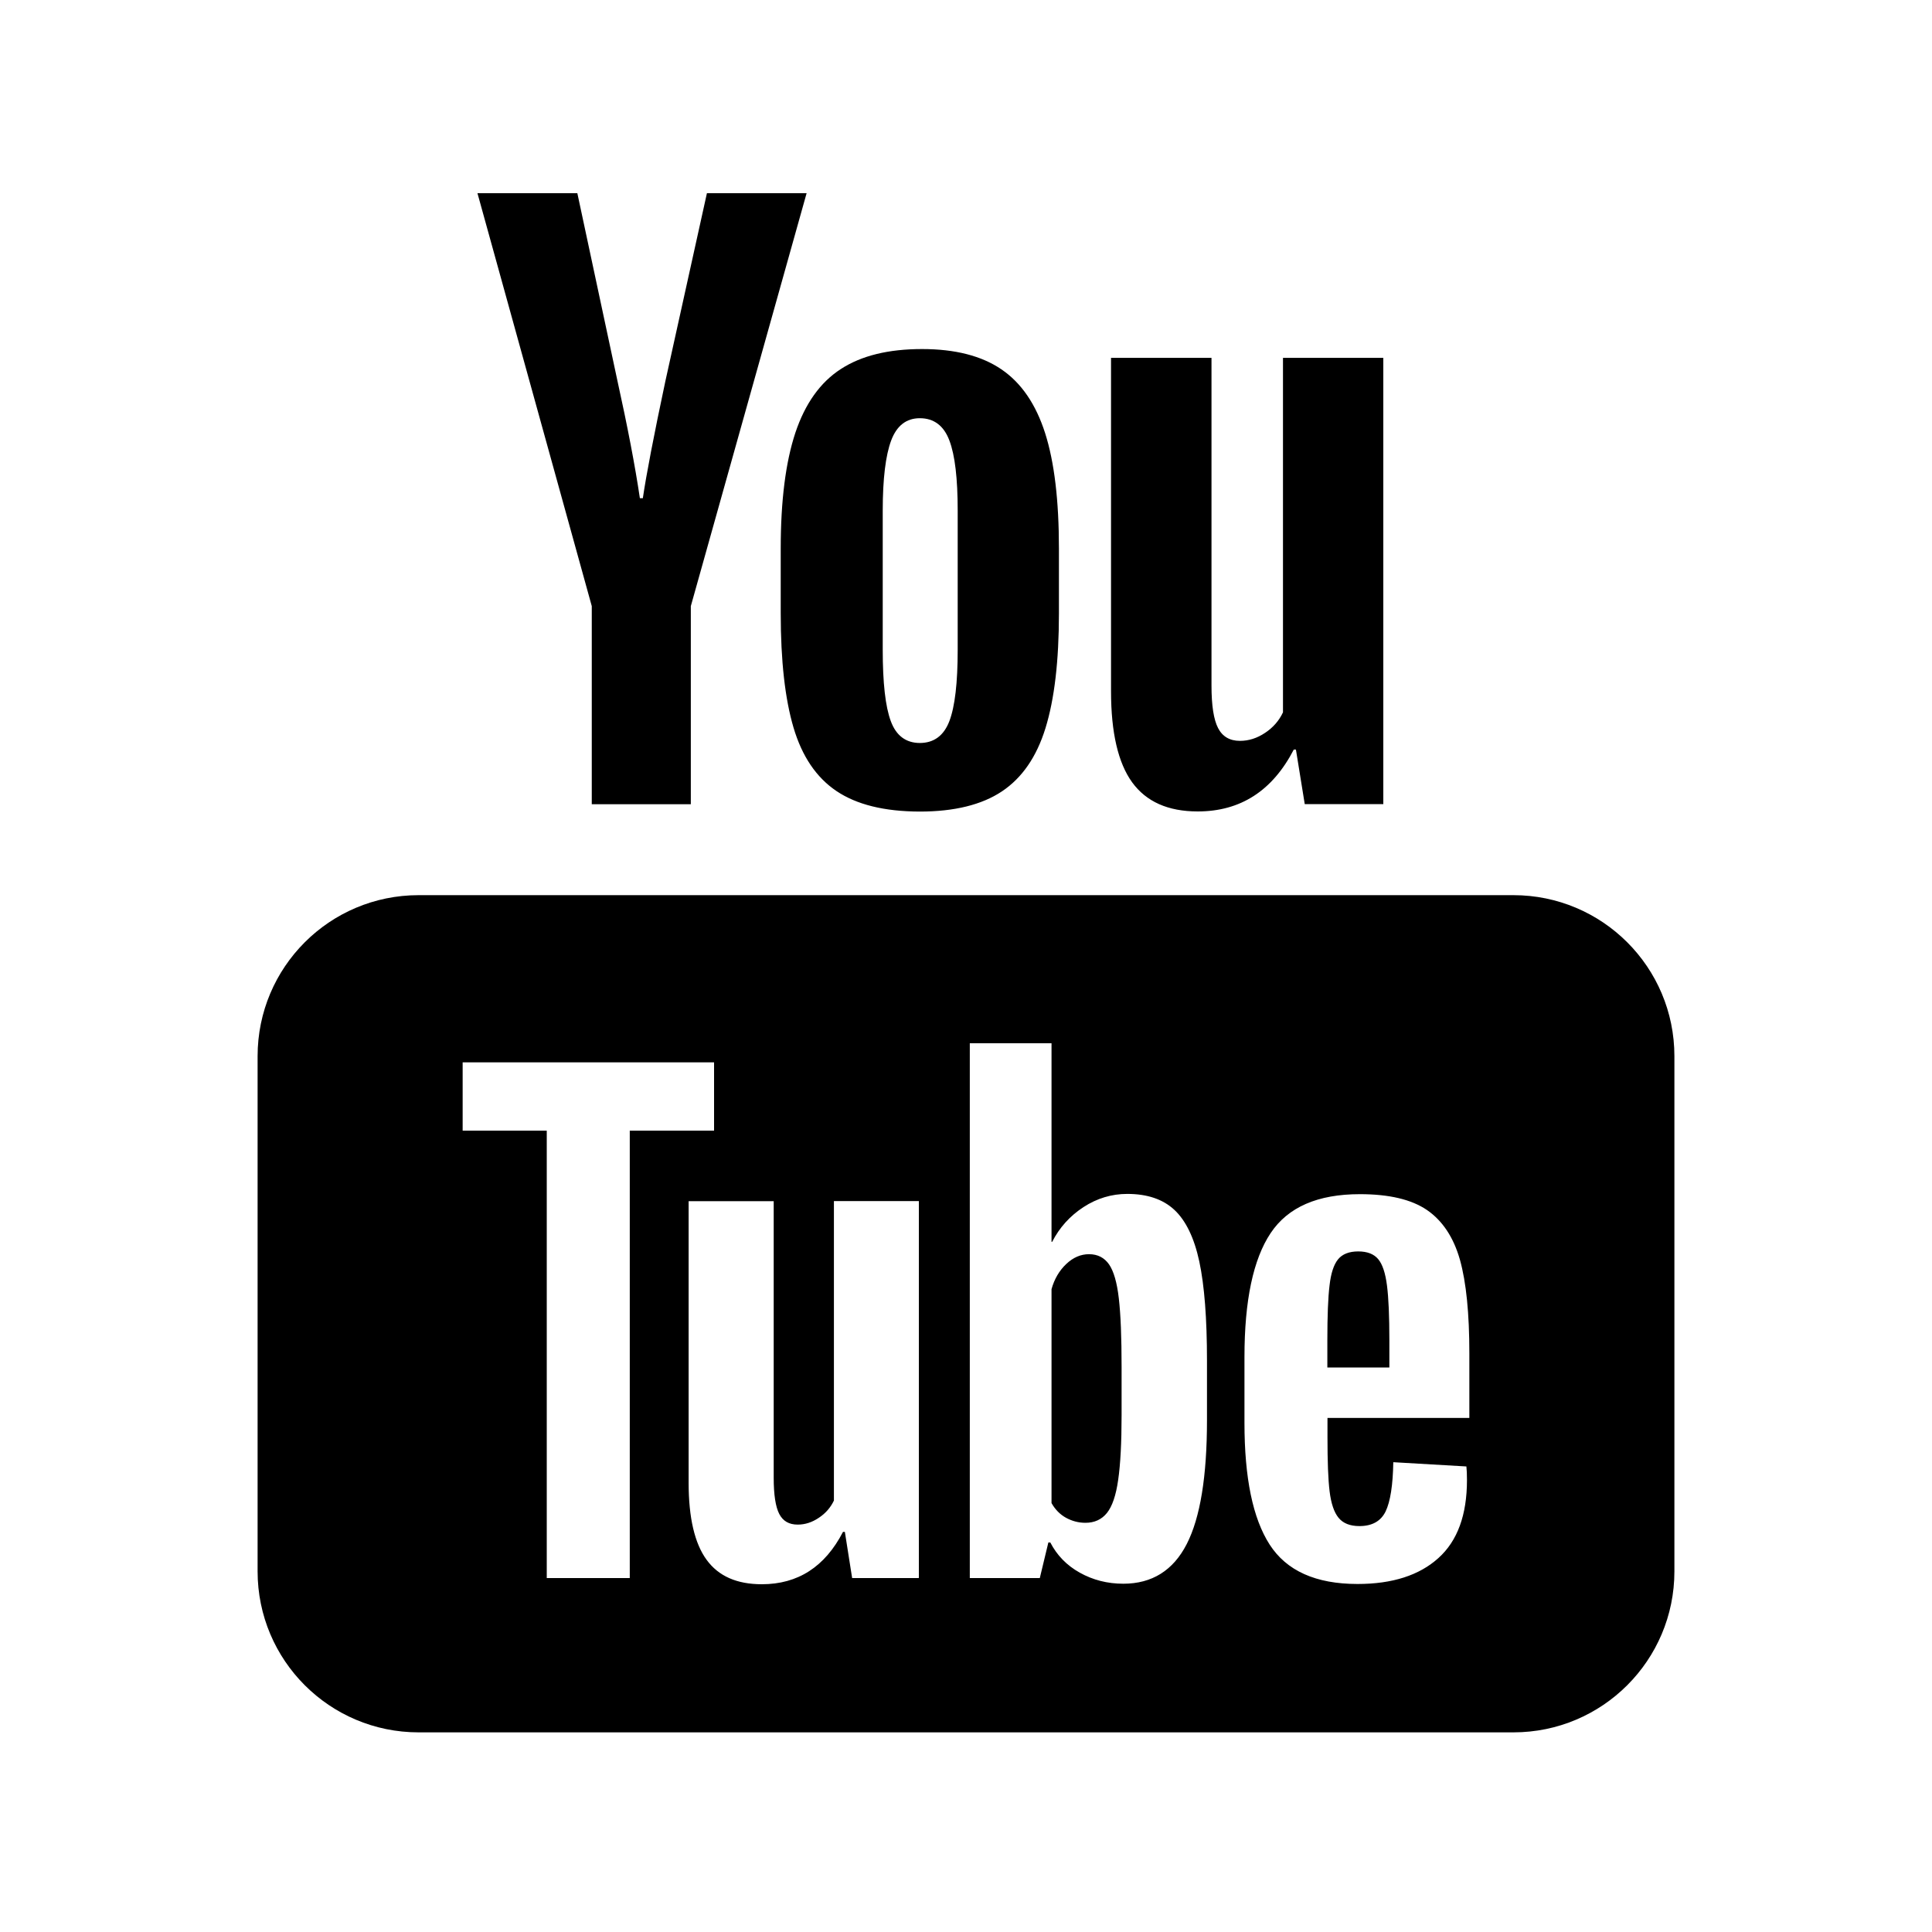
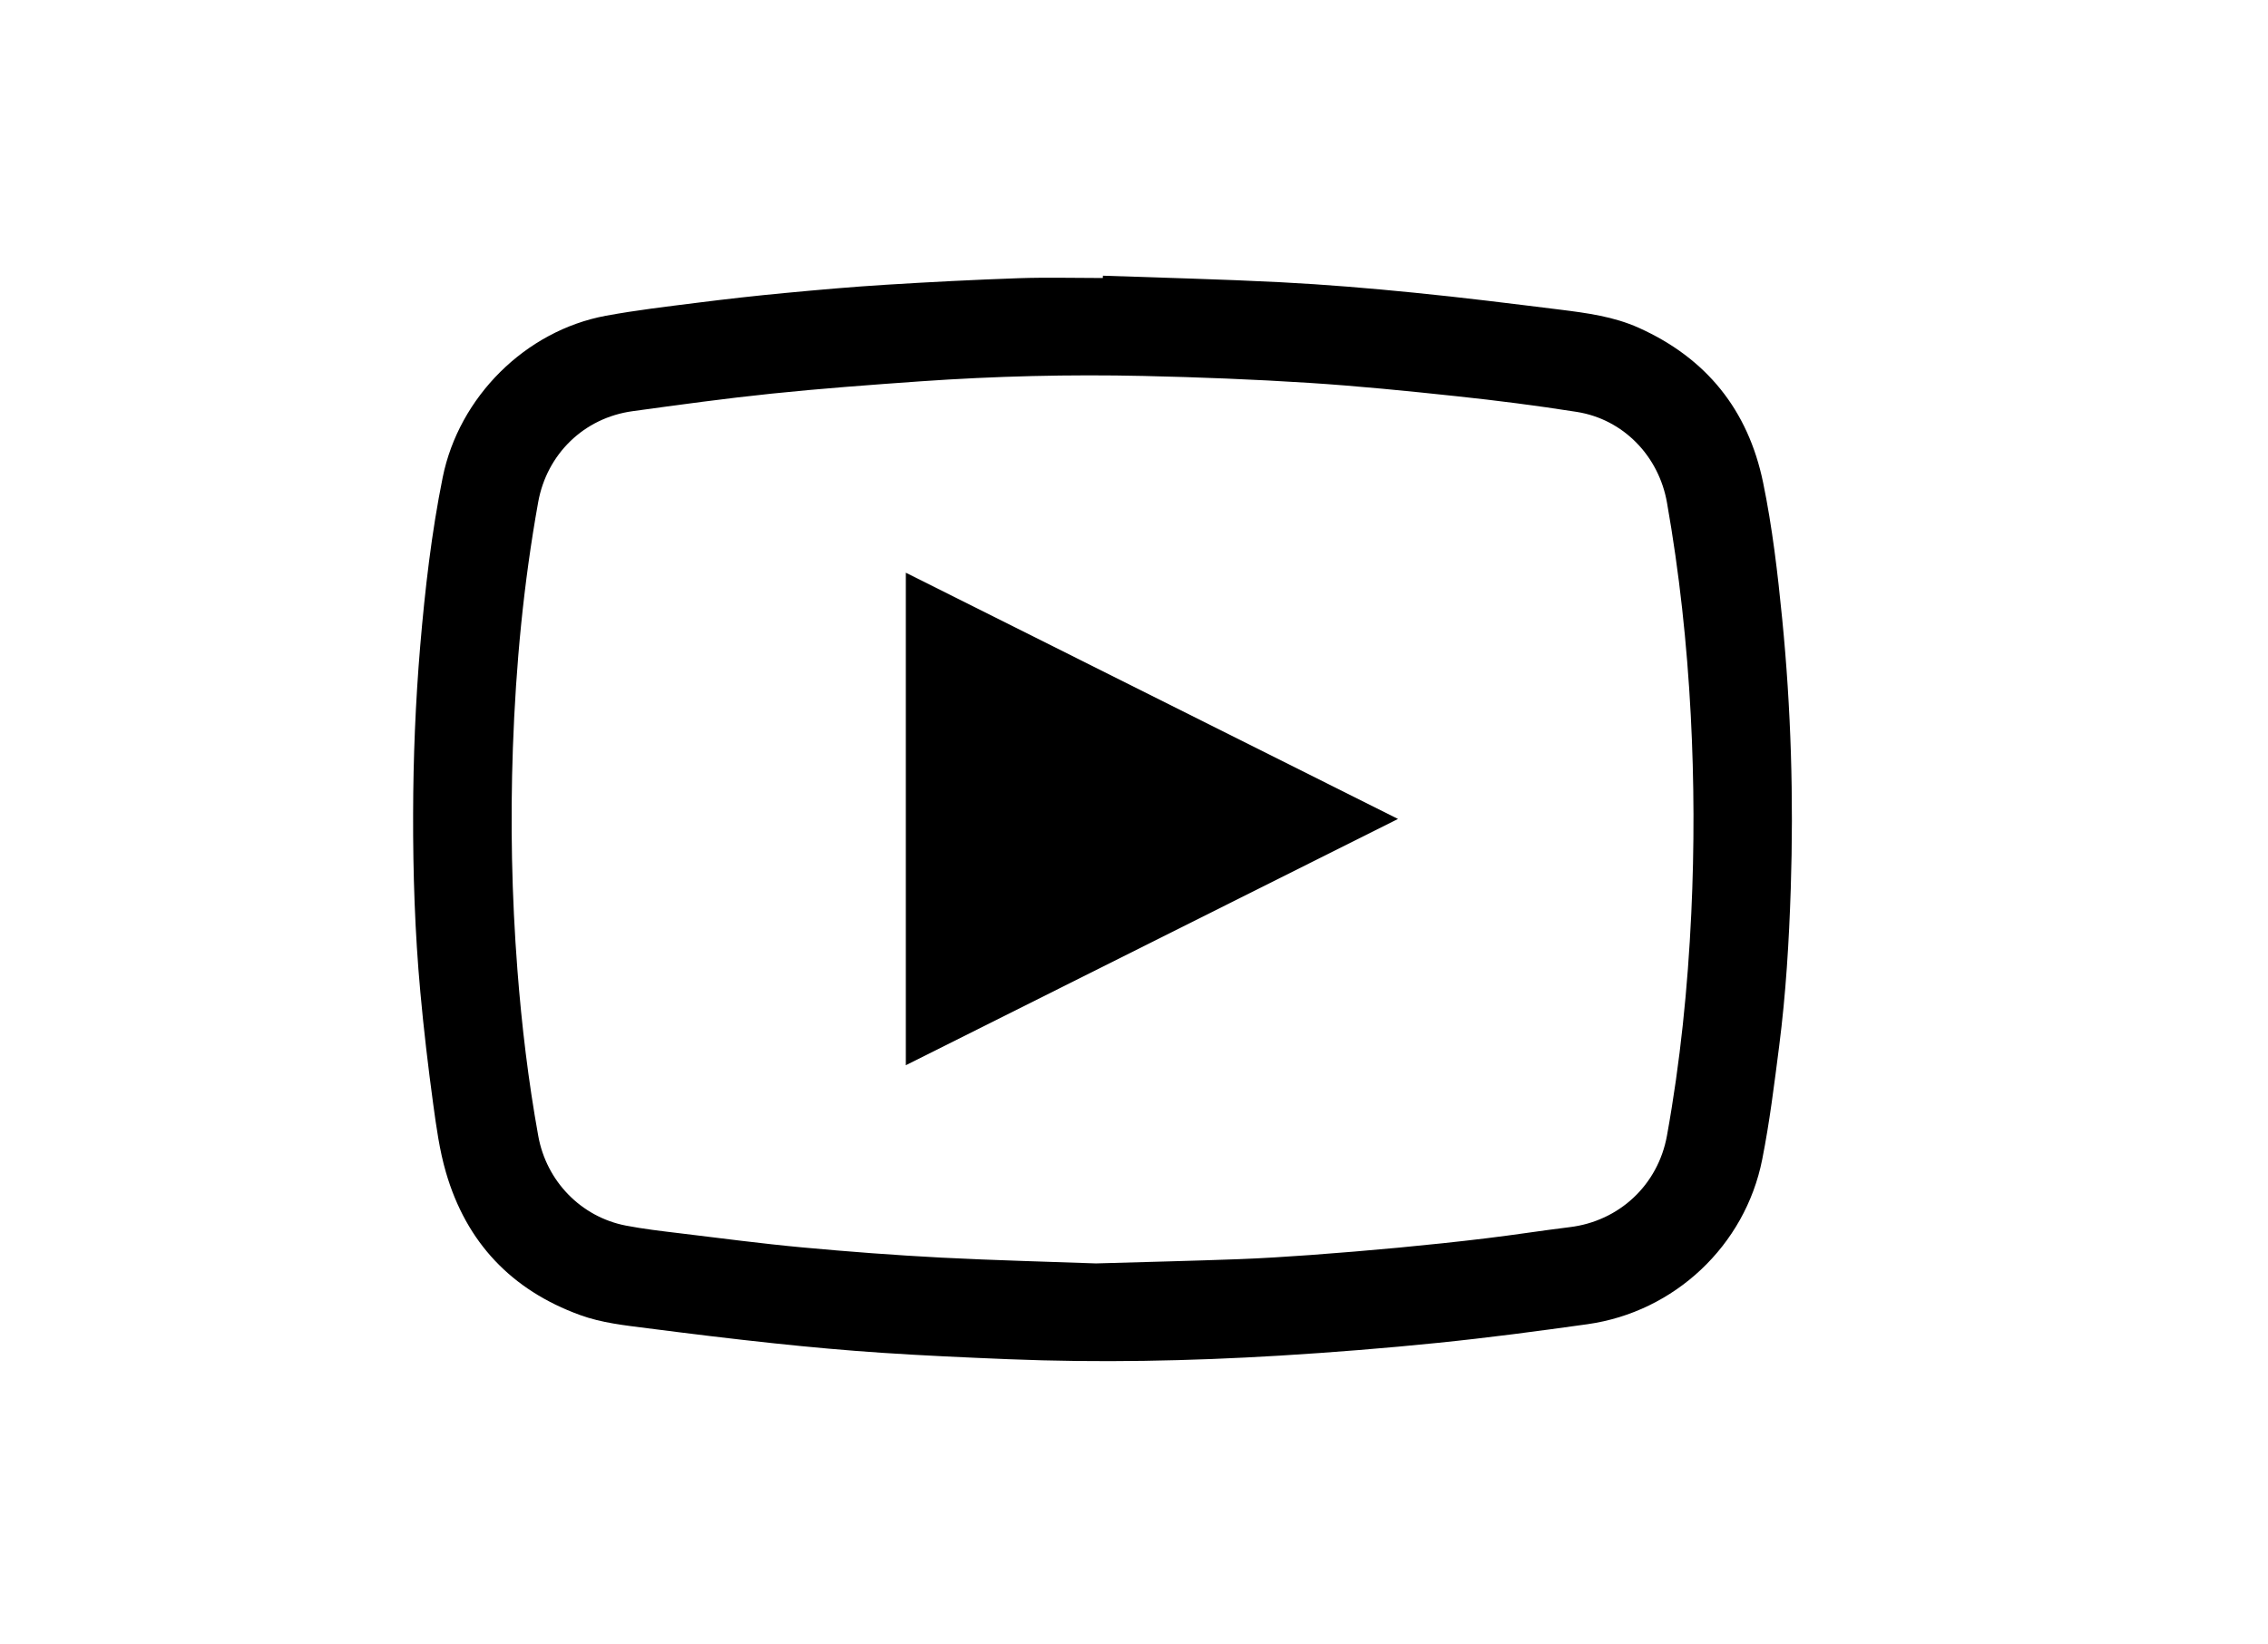
- <svg xmlns="http://www.w3.org/2000/svg" fill="#000000" viewBox="0 0 30 30" width="60px" height="60px">
-   <path d="M 7.414 3 L 9.189 9.412 L 9.189 12.488 L 10.727 12.488 L 10.727 9.412 L 12.525 3 L 10.977 3 L 10.332 5.918 C 10.151 6.77 10.035 7.375 9.982 7.736 L 9.936 7.736 C 9.861 7.231 9.744 6.621 9.586 5.906 L 8.965 3 L 7.414 3 z M 14.318 5.42 C 13.797 5.42 13.377 5.522 13.057 5.73 C 12.736 5.937 12.501 6.269 12.35 6.721 C 12.2 7.174 12.123 7.772 12.123 8.518 L 12.123 9.523 C 12.123 10.261 12.19 10.854 12.322 11.299 C 12.454 11.744 12.675 12.072 12.988 12.283 C 13.301 12.494 13.733 12.601 14.283 12.602 C 14.818 12.602 15.245 12.497 15.557 12.289 C 15.869 12.081 16.095 11.756 16.234 11.307 C 16.373 10.858 16.443 10.264 16.443 9.525 L 16.443 8.518 C 16.443 7.772 16.372 7.176 16.229 6.727 C 16.086 6.279 15.861 5.947 15.551 5.736 C 15.242 5.525 14.83 5.42 14.318 5.42 z M 17.252 5.557 L 17.252 10.734 C 17.252 11.375 17.362 11.847 17.58 12.148 C 17.799 12.449 18.138 12.6 18.598 12.6 C 19.261 12.6 19.759 12.28 20.09 11.639 L 20.123 11.639 L 20.26 12.486 L 21.48 12.486 L 21.48 5.557 L 19.922 5.557 L 19.922 11.061 C 19.862 11.19 19.77 11.296 19.645 11.379 C 19.52 11.463 19.39 11.504 19.254 11.504 C 19.095 11.504 18.982 11.437 18.914 11.305 C 18.846 11.173 18.812 10.955 18.812 10.645 L 18.812 5.557 L 17.252 5.557 z M 14.283 6.494 C 14.501 6.494 14.656 6.61 14.742 6.84 C 14.829 7.069 14.871 7.432 14.871 7.93 L 14.871 10.09 C 14.871 10.603 14.828 10.971 14.742 11.197 C 14.656 11.423 14.502 11.536 14.285 11.537 C 14.067 11.537 13.915 11.423 13.832 11.197 C 13.748 10.971 13.707 10.602 13.707 10.09 L 13.707 7.93 C 13.707 7.433 13.752 7.07 13.838 6.84 C 13.924 6.611 14.072 6.494 14.283 6.494 z M 6.5 13.9 C 5.119 13.9 4 15.019 4 16.4 L 4 24.4 C 4 25.781 5.119 26.9 6.5 26.9 L 23.5 26.9 C 24.881 26.9 26 25.781 26 24.4 L 26 16.4 C 26 15.019 24.881 13.9 23.5 13.9 L 6.5 13.9 z M 15.059 16.199 L 16.328 16.199 L 16.328 19.283 L 16.338 19.283 C 16.452 19.06 16.614 18.881 16.824 18.744 C 17.034 18.607 17.262 18.539 17.504 18.539 C 17.816 18.539 18.059 18.622 18.236 18.787 C 18.413 18.952 18.544 19.221 18.623 19.59 C 18.702 19.96 18.742 20.472 18.742 21.127 L 18.742 22.051 C 18.742 22.923 18.638 23.564 18.428 23.975 C 18.218 24.386 17.888 24.592 17.443 24.592 C 17.195 24.592 16.97 24.534 16.766 24.42 C 16.562 24.306 16.411 24.149 16.309 23.951 L 16.279 23.951 L 16.146 24.504 L 15.059 24.504 L 15.059 16.199 z M 7.184 16.496 L 11.088 16.496 L 11.088 17.557 L 9.779 17.557 L 9.779 24.504 L 8.49 24.504 L 8.49 17.557 L 7.184 17.557 L 7.184 16.496 z M 21.117 18.543 C 21.568 18.543 21.916 18.624 22.158 18.789 C 22.399 18.955 22.571 19.213 22.67 19.562 C 22.768 19.913 22.816 20.397 22.816 21.014 L 22.816 22.018 L 20.613 22.018 L 20.613 22.314 C 20.613 22.69 20.623 22.971 20.646 23.158 C 20.669 23.345 20.715 23.483 20.785 23.568 C 20.855 23.654 20.963 23.697 21.109 23.697 C 21.306 23.697 21.442 23.621 21.516 23.469 C 21.589 23.317 21.629 23.061 21.635 22.705 L 22.77 22.771 C 22.776 22.821 22.779 22.893 22.779 22.982 C 22.779 23.523 22.632 23.927 22.336 24.193 C 22.04 24.461 21.621 24.596 21.08 24.596 C 20.431 24.596 19.977 24.391 19.715 23.984 C 19.453 23.577 19.324 22.947 19.324 22.094 L 19.324 21.072 C 19.324 20.194 19.46 19.553 19.73 19.148 C 20 18.743 20.462 18.543 21.117 18.543 z M 12.949 18.65 L 14.268 18.65 L 14.268 24.502 L 14.264 24.502 L 14.264 24.504 L 13.232 24.504 L 13.119 23.787 L 13.09 23.787 C 12.81 24.329 12.39 24.6 11.83 24.6 C 11.441 24.6 11.156 24.474 10.971 24.219 C 10.786 23.965 10.693 23.565 10.693 23.025 L 10.693 18.652 L 12.014 18.652 L 12.014 22.949 C 12.014 23.209 12.043 23.398 12.1 23.508 C 12.158 23.62 12.252 23.674 12.387 23.674 C 12.501 23.674 12.61 23.639 12.715 23.568 C 12.821 23.498 12.897 23.409 12.949 23.301 L 12.949 18.65 z M 21.09 19.432 C 20.95 19.432 20.844 19.473 20.777 19.555 C 20.71 19.638 20.666 19.773 20.645 19.961 C 20.622 20.148 20.611 20.433 20.611 20.814 L 20.611 21.234 L 21.574 21.234 L 21.574 20.814 C 21.574 20.438 21.562 20.155 21.537 19.961 C 21.512 19.766 21.467 19.631 21.4 19.551 C 21.333 19.472 21.231 19.432 21.09 19.432 z M 16.91 19.475 C 16.783 19.475 16.665 19.525 16.557 19.627 C 16.449 19.729 16.372 19.86 16.328 20.018 L 16.328 23.34 C 16.386 23.442 16.461 23.517 16.553 23.568 C 16.645 23.618 16.745 23.646 16.854 23.646 C 16.994 23.646 17.105 23.596 17.188 23.494 C 17.27 23.392 17.329 23.221 17.363 22.979 C 17.398 22.738 17.416 22.403 17.416 21.977 L 17.416 21.223 C 17.416 20.765 17.402 20.411 17.373 20.162 C 17.345 19.914 17.293 19.737 17.221 19.633 C 17.148 19.529 17.045 19.475 16.91 19.475 z" />
+ <svg xmlns="http://www.w3.org/2000/svg" version="1.1" id="Layer_1" x="0px" y="0px" viewBox="0 0 381 276" style="enable-background:new 0 0 381 276;" xml:space="preserve">
+   <style type="text/css">
+ 	.st0{fill:#222221;}
+ </style>
+   <g>
+     <path d="M185.28,46.31c9.97,0.35,19.95,0.59,29.91,1.1c7.46,0.38,14.9,1.01,22.33,1.75c8.2,0.81,16.37,1.84,24.54,2.85   c4.51,0.56,9.02,1.16,13.23,3.05c11.37,5.11,18.37,13.8,20.89,25.98c1.56,7.56,2.45,15.23,3.21,22.92   c1.49,15.07,1.93,30.16,1.44,45.29c-0.29,8.85-0.82,17.69-1.95,26.48c-0.82,6.37-1.6,12.75-2.85,19.04   c-2.87,14.48-14.76,25.61-29.34,27.66c-8.35,1.17-16.71,2.28-25.09,3.13c-8.85,0.9-17.73,1.61-26.61,2.15   c-15.2,0.92-30.41,1.22-45.63,0.6c-7.05-0.29-14.1-0.6-21.14-1.07c-6.05-0.4-12.09-0.95-18.12-1.59   c-7.12-0.75-14.23-1.63-21.34-2.54c-3.82-0.49-7.67-0.89-11.32-2.22c-11.52-4.19-19.1-12.19-22.52-23.94   c-1.09-3.73-1.62-7.65-2.15-11.52c-0.85-6.25-1.59-12.53-2.16-18.81c-0.91-9.95-1.24-19.93-1.21-29.92   c0.02-9.41,0.4-18.81,1.19-28.18c0.81-9.51,1.89-18.99,3.78-28.34c2.74-13.53,13.92-24.64,27.4-27.14   c5.09-0.94,10.24-1.54,15.38-2.19c4.92-0.62,9.85-1.18,14.78-1.64c5.62-0.53,11.25-1.03,16.89-1.38c7.43-0.46,14.86-0.84,22.3-1.1   c4.71-0.16,9.43-0.03,14.14-0.03C185.27,46.57,185.28,46.44,185.28,46.31z M184.11,212.22c8.69-0.25,16.3-0.43,23.9-0.71   c4.05-0.15,8.09-0.41,12.13-0.7c4.92-0.36,9.84-0.77,14.75-1.23c4.94-0.47,9.87-0.98,14.79-1.58c4.68-0.56,9.33-1.3,14.01-1.87   c8.33-1.01,14.84-7.1,16.34-15.36c2.24-12.37,3.5-24.84,4.09-37.38c0.52-11.08,0.49-22.17-0.09-33.26   c-0.63-11.99-1.91-23.9-4-35.73c-1.38-7.8-7.32-13.97-15.14-15.21c-6.72-1.06-13.47-1.92-20.24-2.64   c-8.25-0.88-16.51-1.71-24.78-2.24c-9.24-0.59-18.5-0.95-27.76-1.16c-12.49-0.28-24.98,0.03-37.44,0.9   c-8.36,0.59-16.71,1.21-25.04,2.07c-7.81,0.81-15.59,1.88-23.37,2.95c-8.17,1.12-14.39,7.2-15.85,15.27   c-2.46,13.65-3.76,27.42-4.25,41.27c-0.44,12.44-0.2,24.88,0.76,37.3c0.72,9.35,1.83,18.65,3.5,27.89   c1.37,7.61,7.18,13.61,14.73,15.07c2.97,0.57,5.99,0.92,9,1.28c6.86,0.83,13.72,1.74,20.61,2.38c7.79,0.72,15.6,1.31,23.42,1.72   C167.16,211.71,176.18,211.93,184.11,212.22z" />
+     <path d="M152.17,178.93c0-27.63,0-55.11,0-82.73c27.55,13.78,55.02,27.53,82.68,41.36C207.21,151.39,179.72,165.14,152.17,178.93z" />
+   </g>
</svg>
